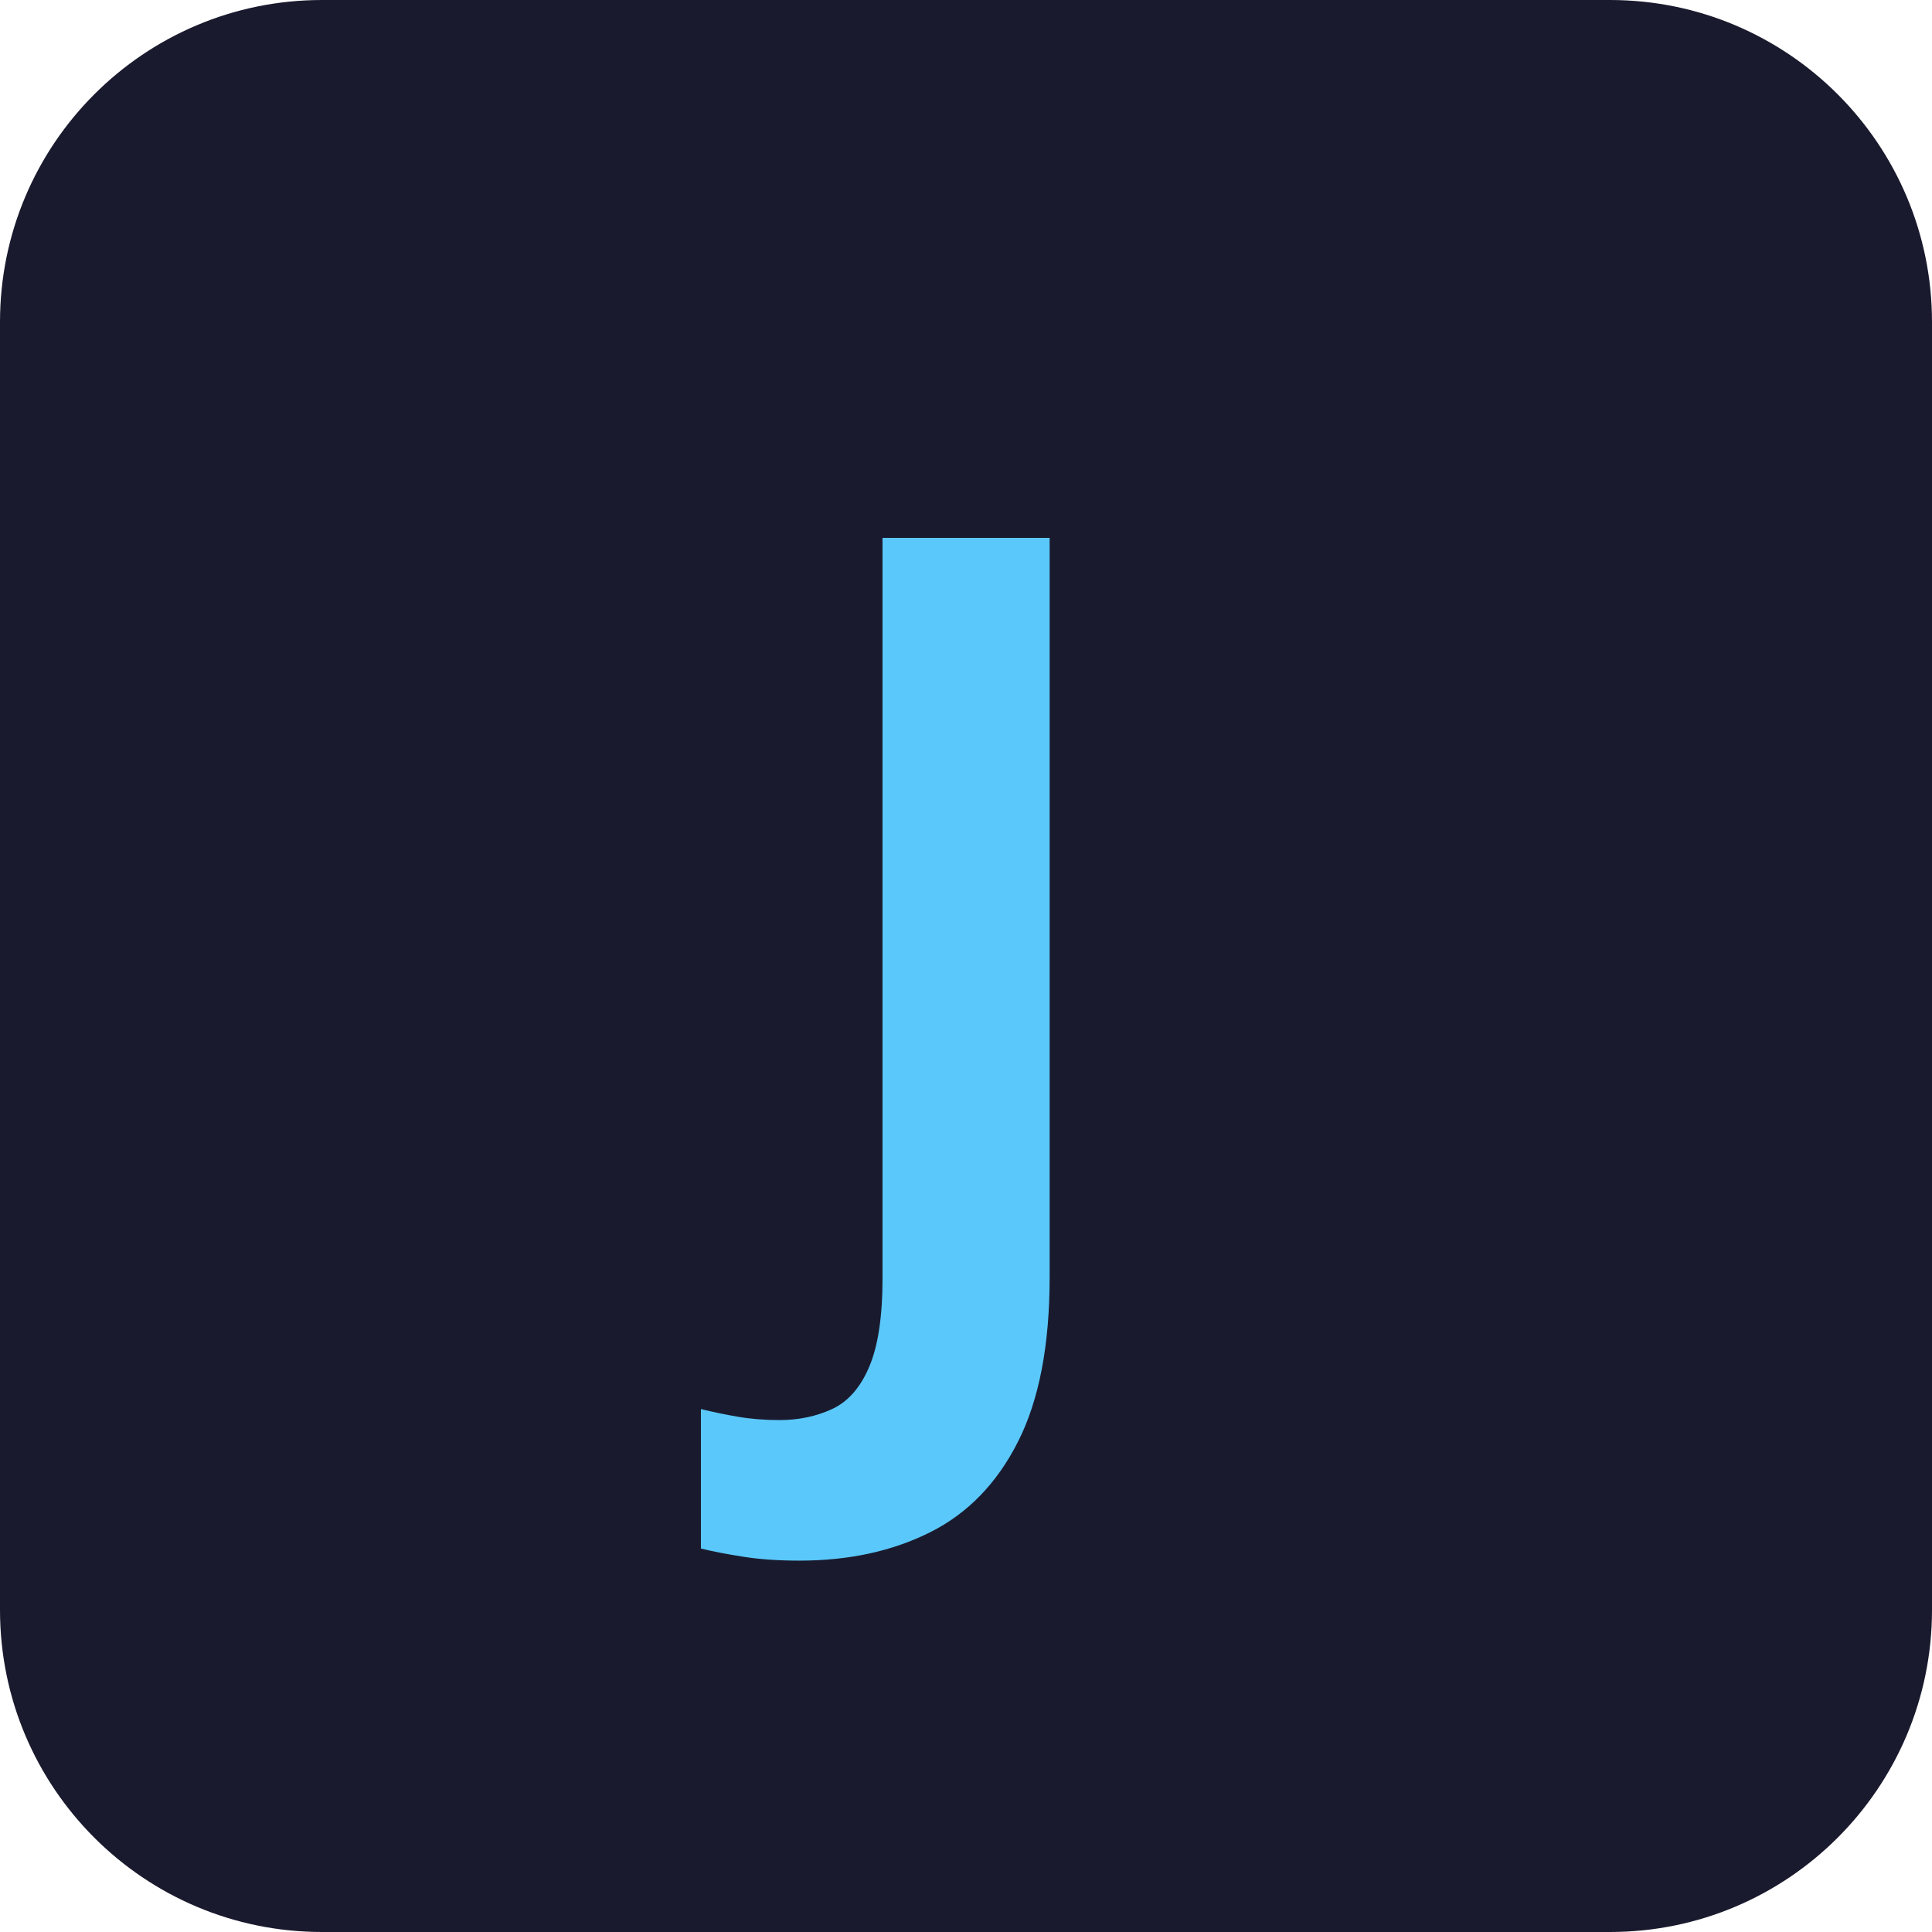
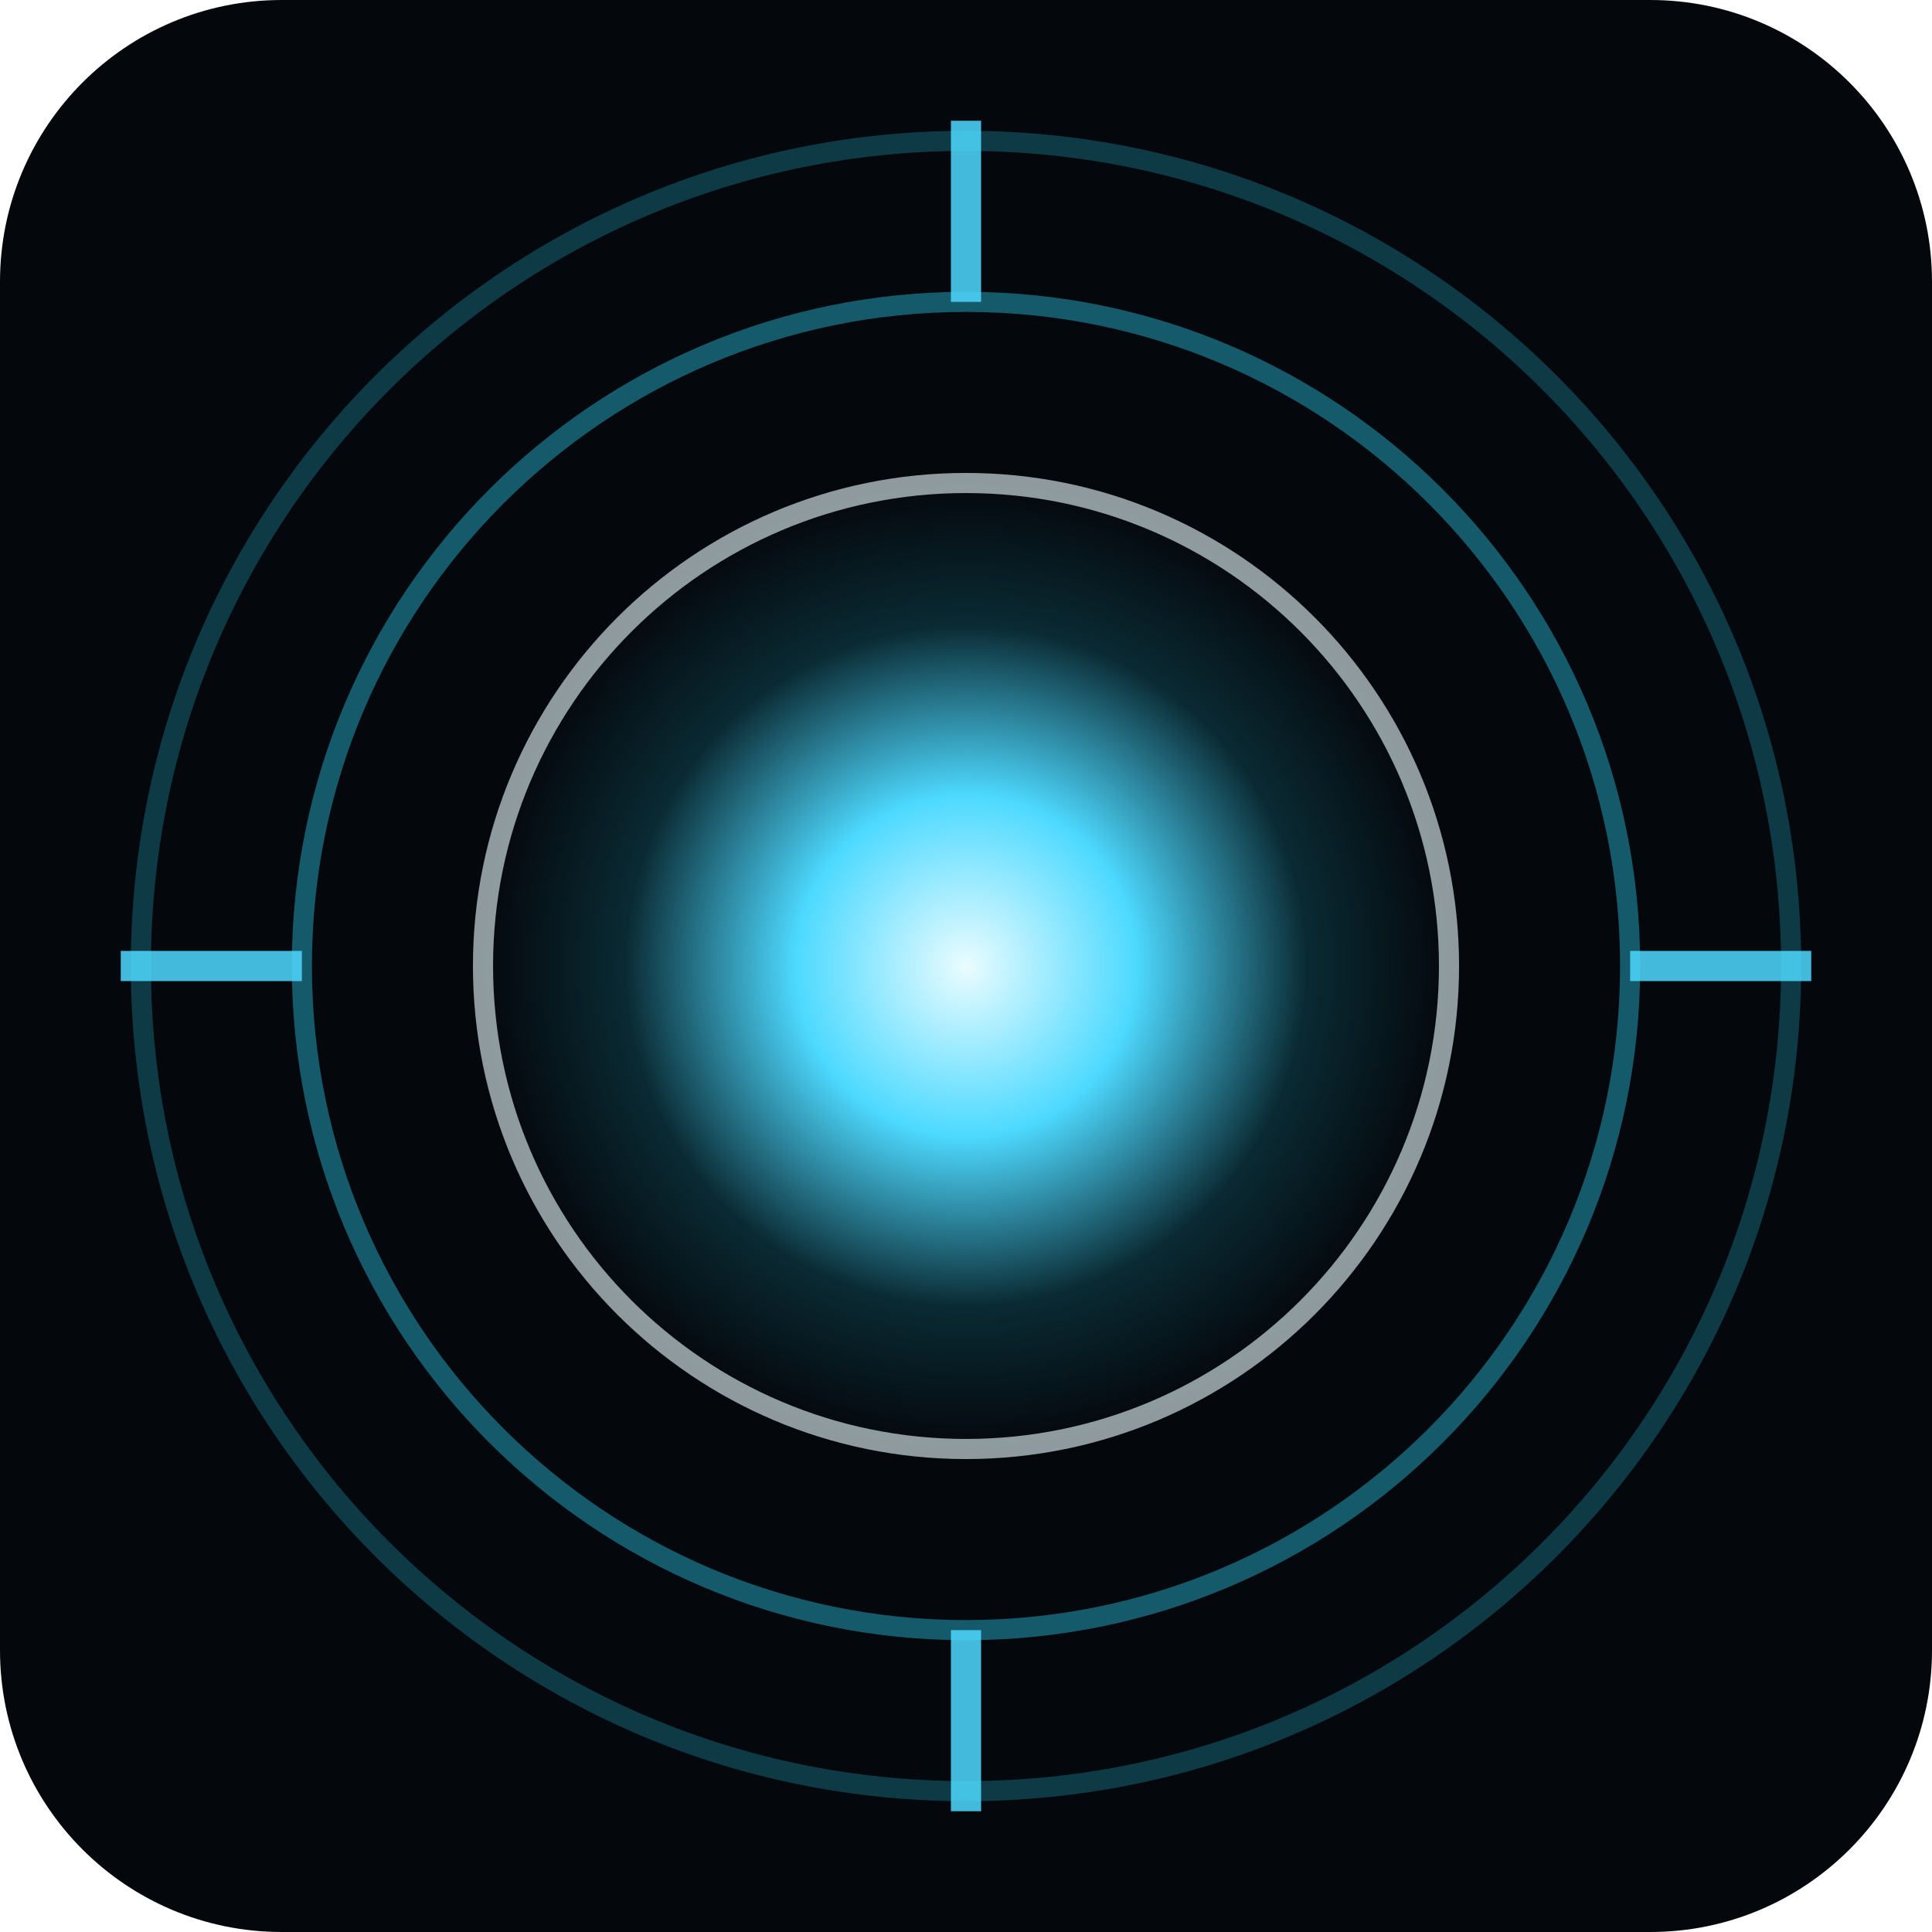
<svg xmlns="http://www.w3.org/2000/svg" viewBox="0 0 192 192">
-   <rect width="192" height="192" rx="32" fill="#1a1a2e" />
-   <text x="96" y="132" font-family="system-ui, sans-serif" font-size="110" font-weight="700" text-anchor="middle" fill="#5ac8fa">J</text>
+   <defs>
+     <radialGradient id="core" cx="50%" cy="50%" r="50%">
+       <stop offset="0%" stop-color="#eafcff" />
+       <stop offset="35%" stop-color="#4dd9ff" />
+       <stop offset="70%" stop-color="#0a2a33" />
+       <stop offset="100%" stop-color="#04070c" />
+     </radialGradient>
+   </defs>
+   <rect width="192" height="192" rx="28" fill="#04070c" />
+   <circle cx="96" cy="96" r="82" fill="none" stroke="#0d3a45" stroke-width="2" />
+   <circle cx="96" cy="96" r="66" fill="none" stroke="#155a6b" stroke-width="2" />
+   <circle cx="96" cy="96" r="48" fill="url(#core)" />
+   <circle cx="96" cy="96" r="48" fill="none" stroke="#eafcff" stroke-width="2" opacity="0.6" />
+   <g stroke="#4dd9ff" stroke-width="3" opacity="0.85">
+     <line x1="96" y1="12" x2="96" y2="30" />
+     <line x1="96" y1="162" x2="96" y2="180" />
+     <line x1="12" y1="96" x2="30" y2="96" />
+     <line x1="162" y1="96" x2="180" y2="96" />
+   </g>
</svg>
